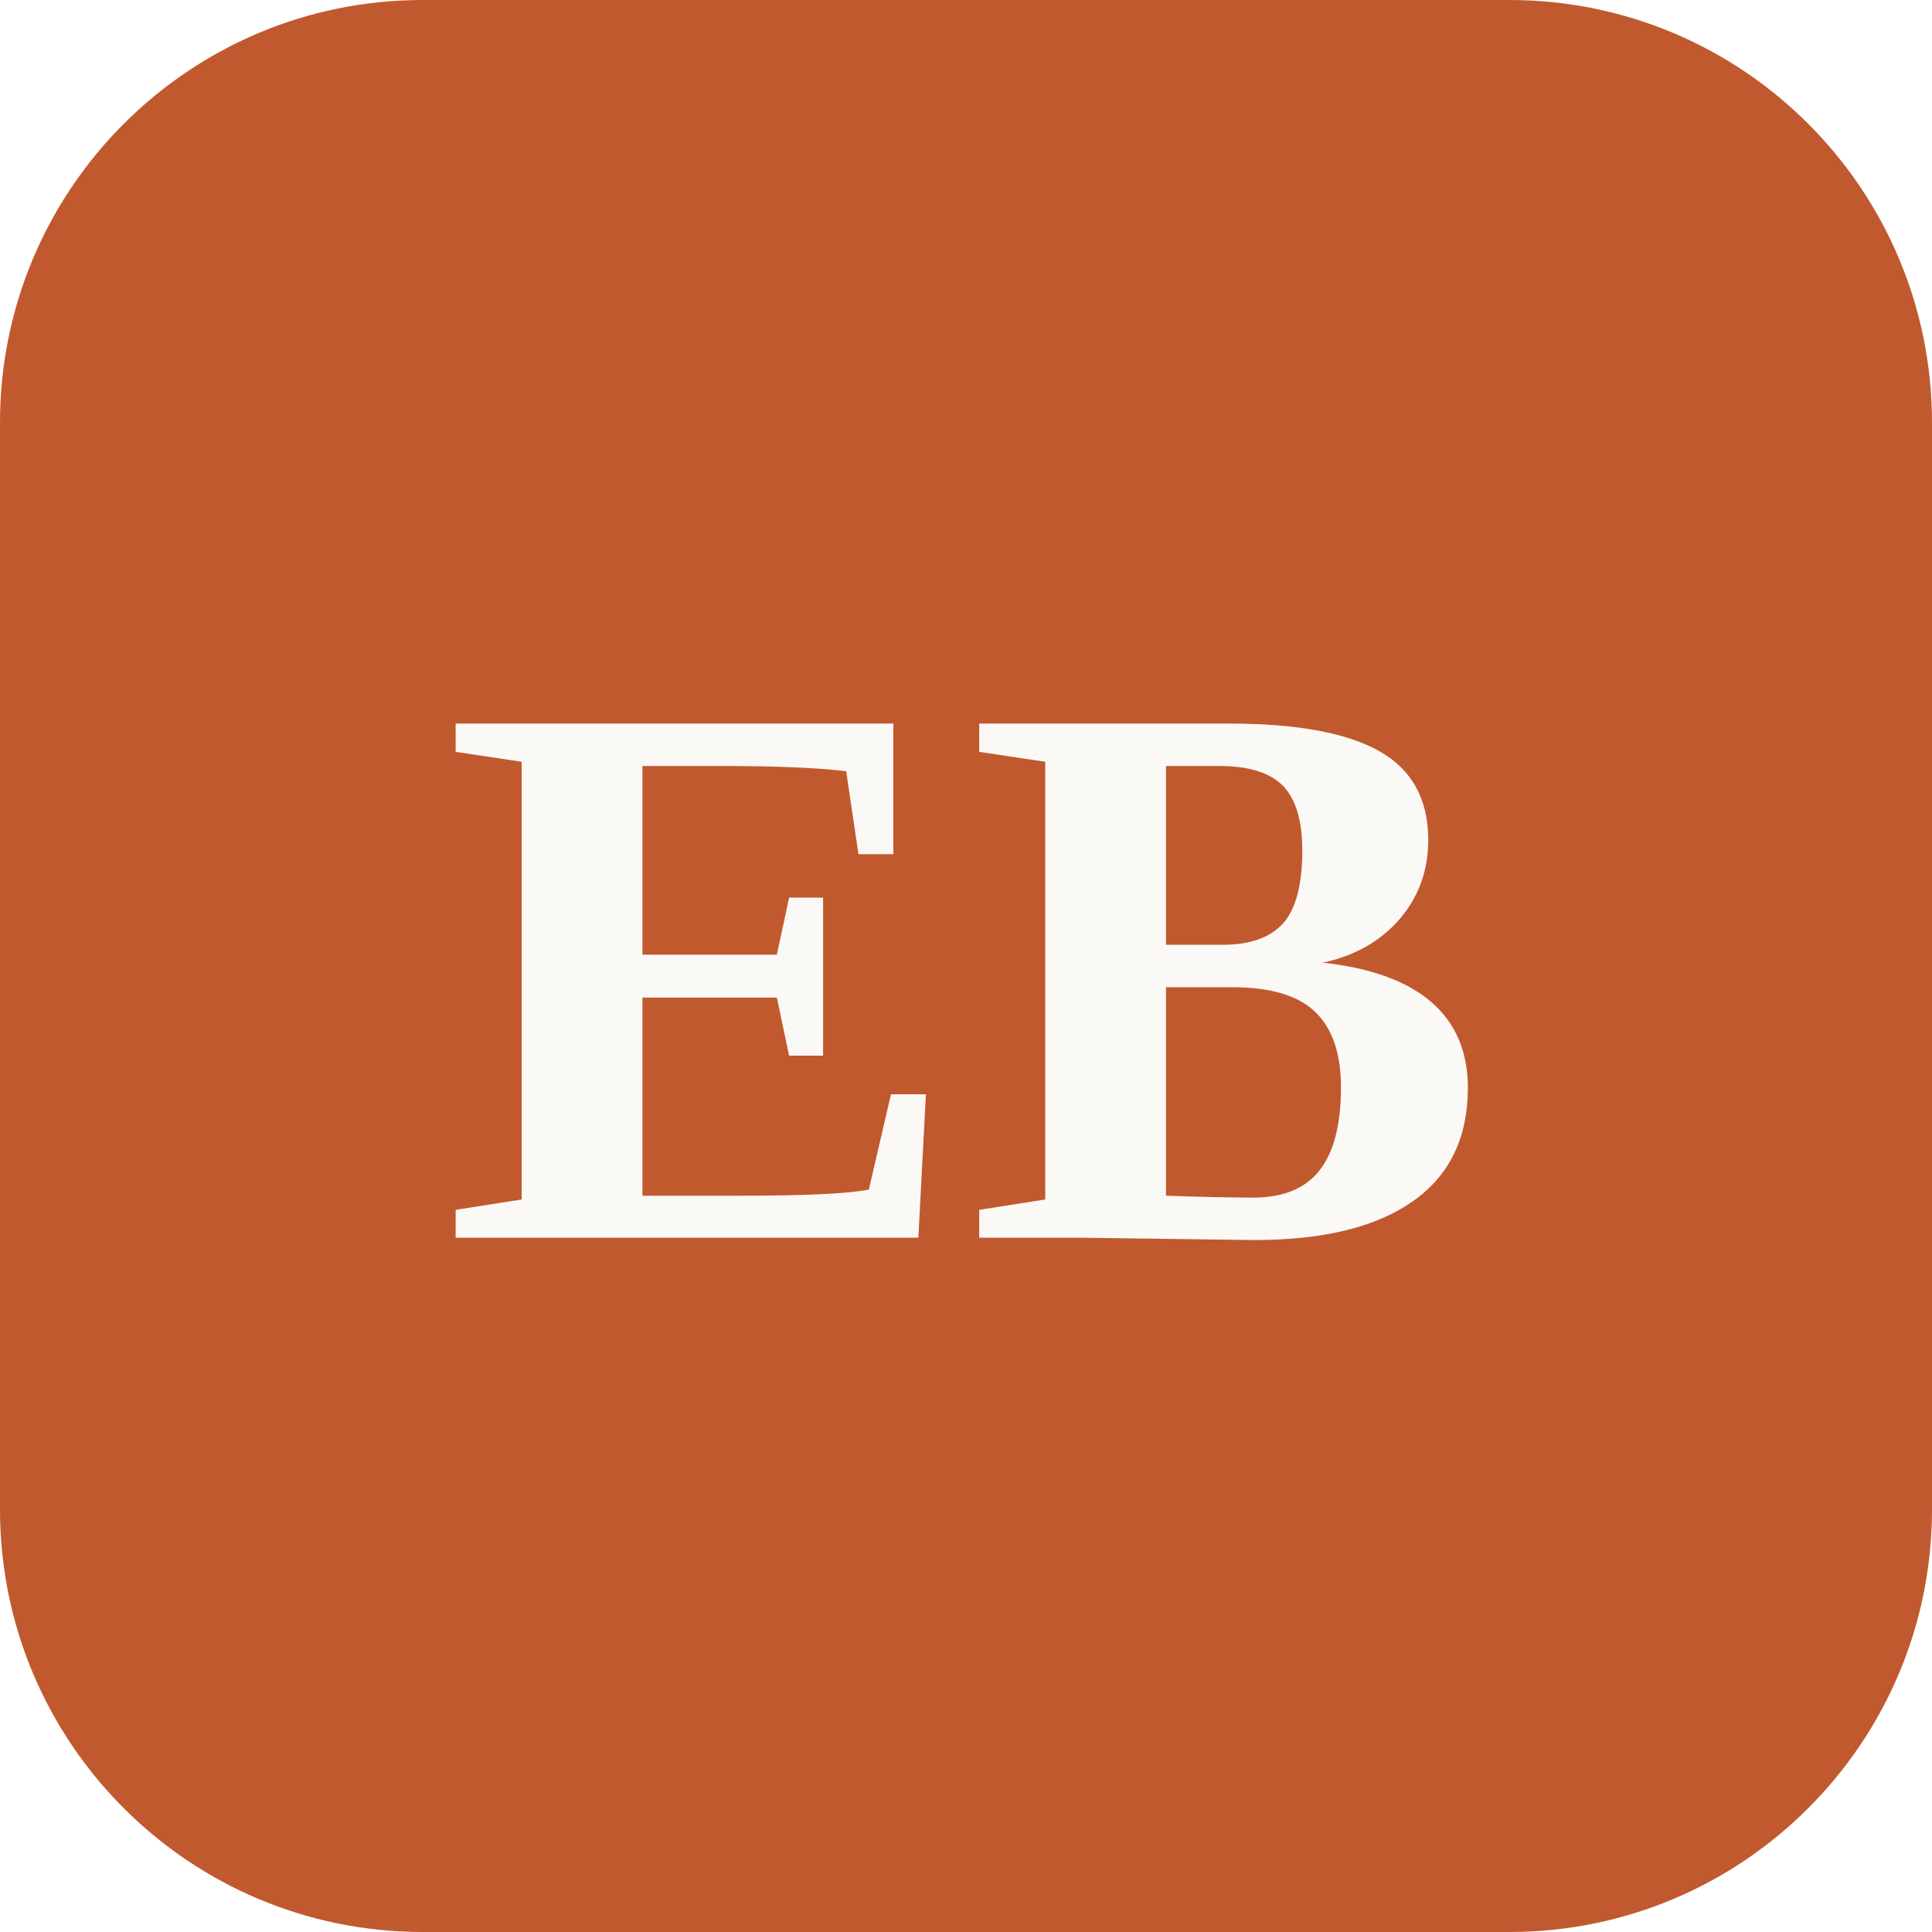
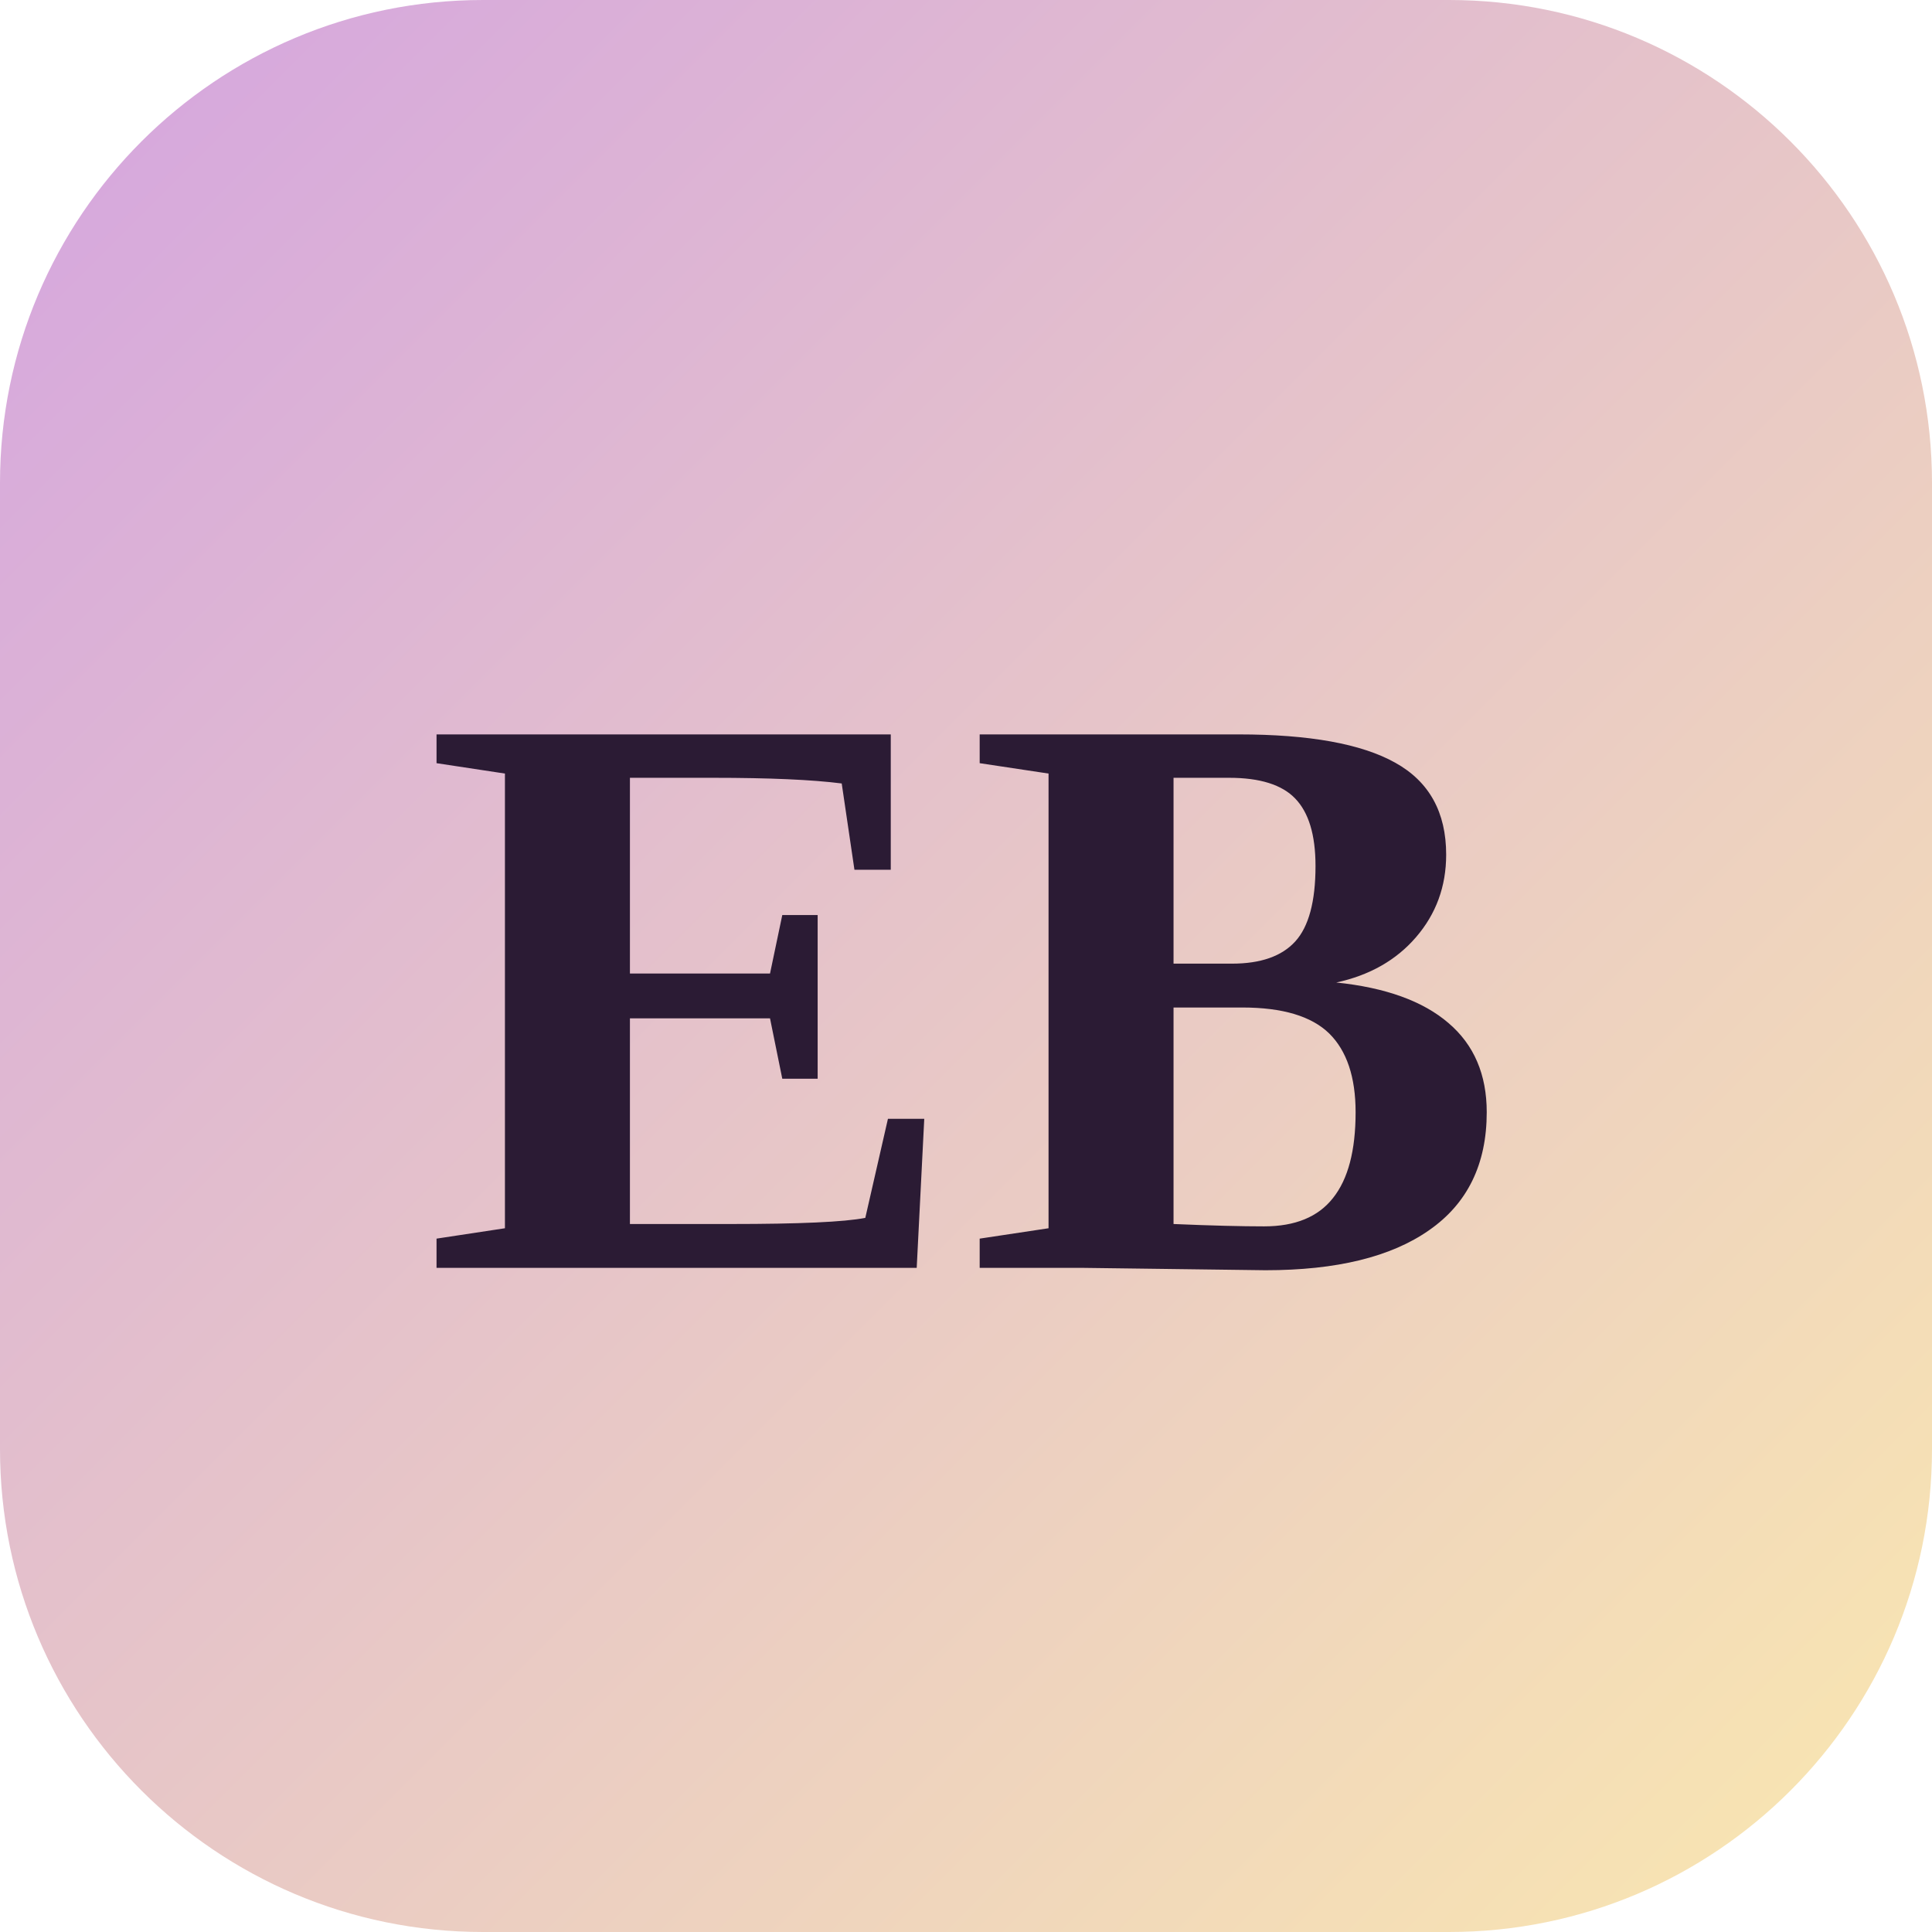
<svg xmlns="http://www.w3.org/2000/svg" viewBox="0 0 64 64" width="64" height="64" role="img" aria-label="EB monogram">
-   <rect width="64" height="64" rx="14" fill="#C1592F" />
-   <text x="32" y="41" font-family="Georgia, 'Times New Roman', serif" font-size="26" font-weight="600" fill="#FBF9F6" text-anchor="middle">EB</text>
+   <defs>
+     <linearGradient id="bg" x1="0" y1="0" x2="1" y2="1">
+       <stop offset="0" stop-color="#D4A4E0" />
+       <stop offset="1" stop-color="#FAE8AF" />
+     </linearGradient>
+   </defs>
+   <rect width="64" height="64" rx="16" fill="url(#bg)" />
+   <text x="32" y="42" font-family="Georgia, 'Times New Roman', serif" font-size="27" font-weight="700" fill="#2B1B34" text-anchor="middle">EB</text>
</svg>
